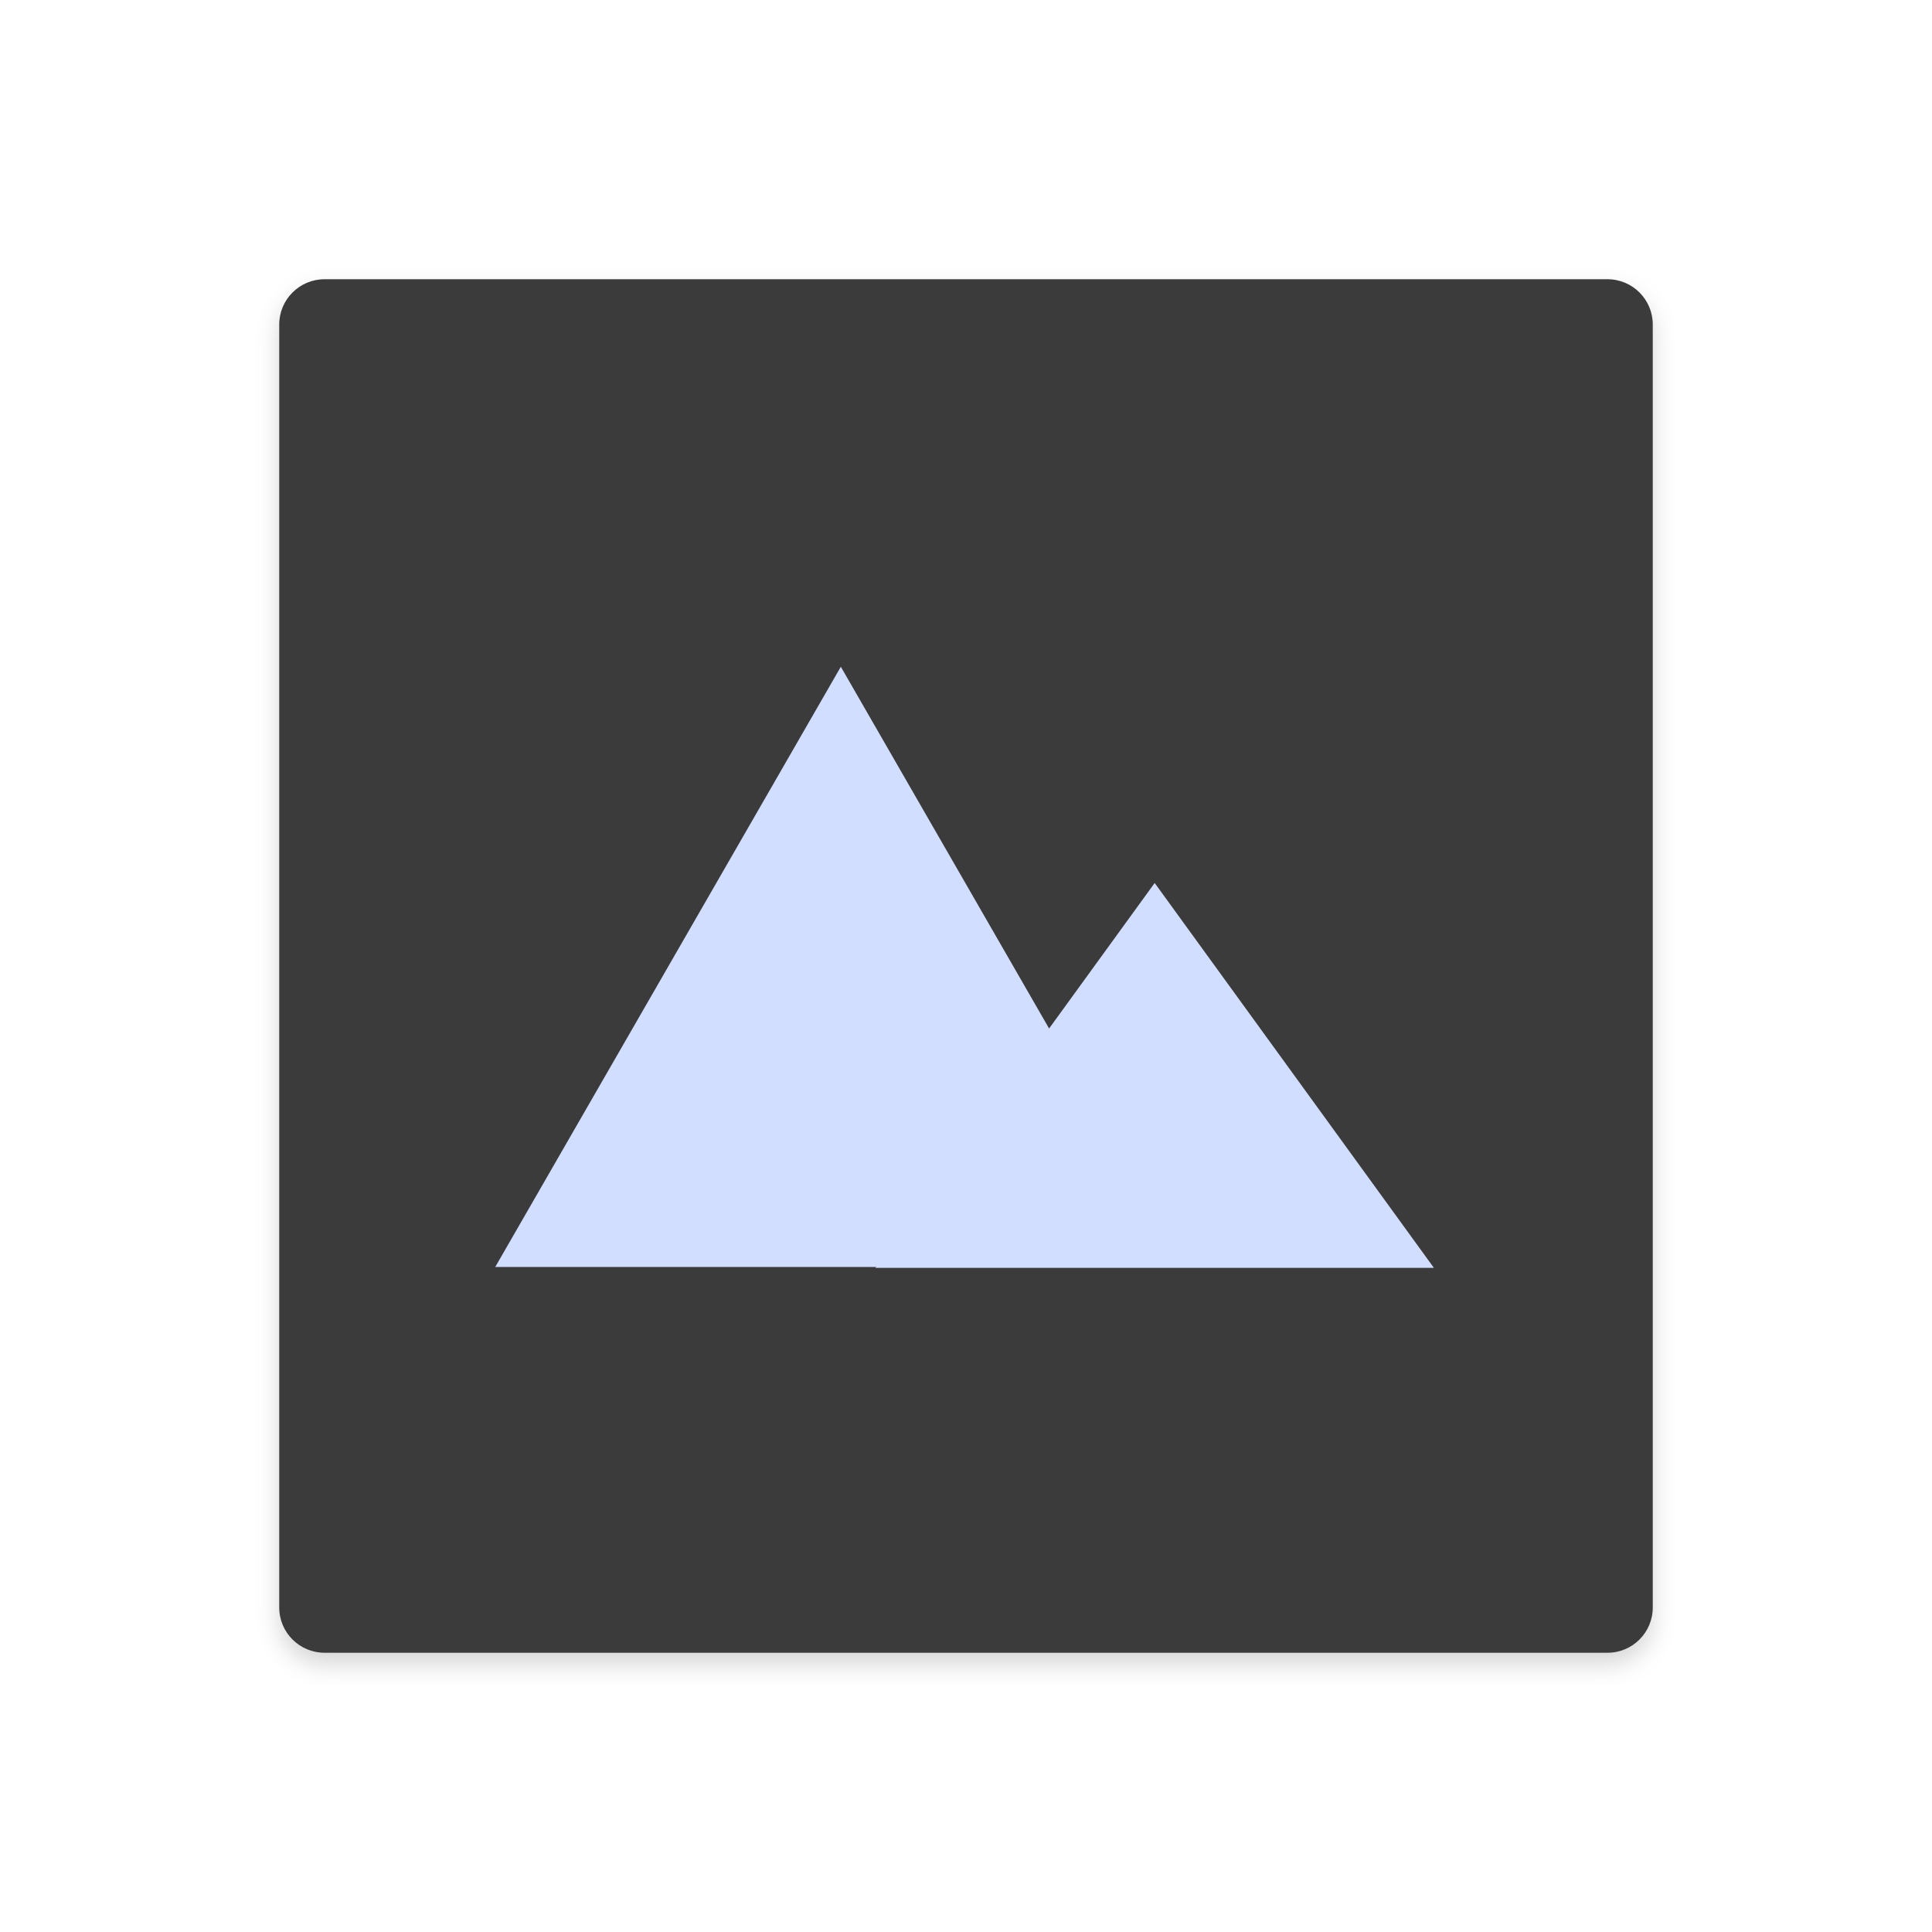
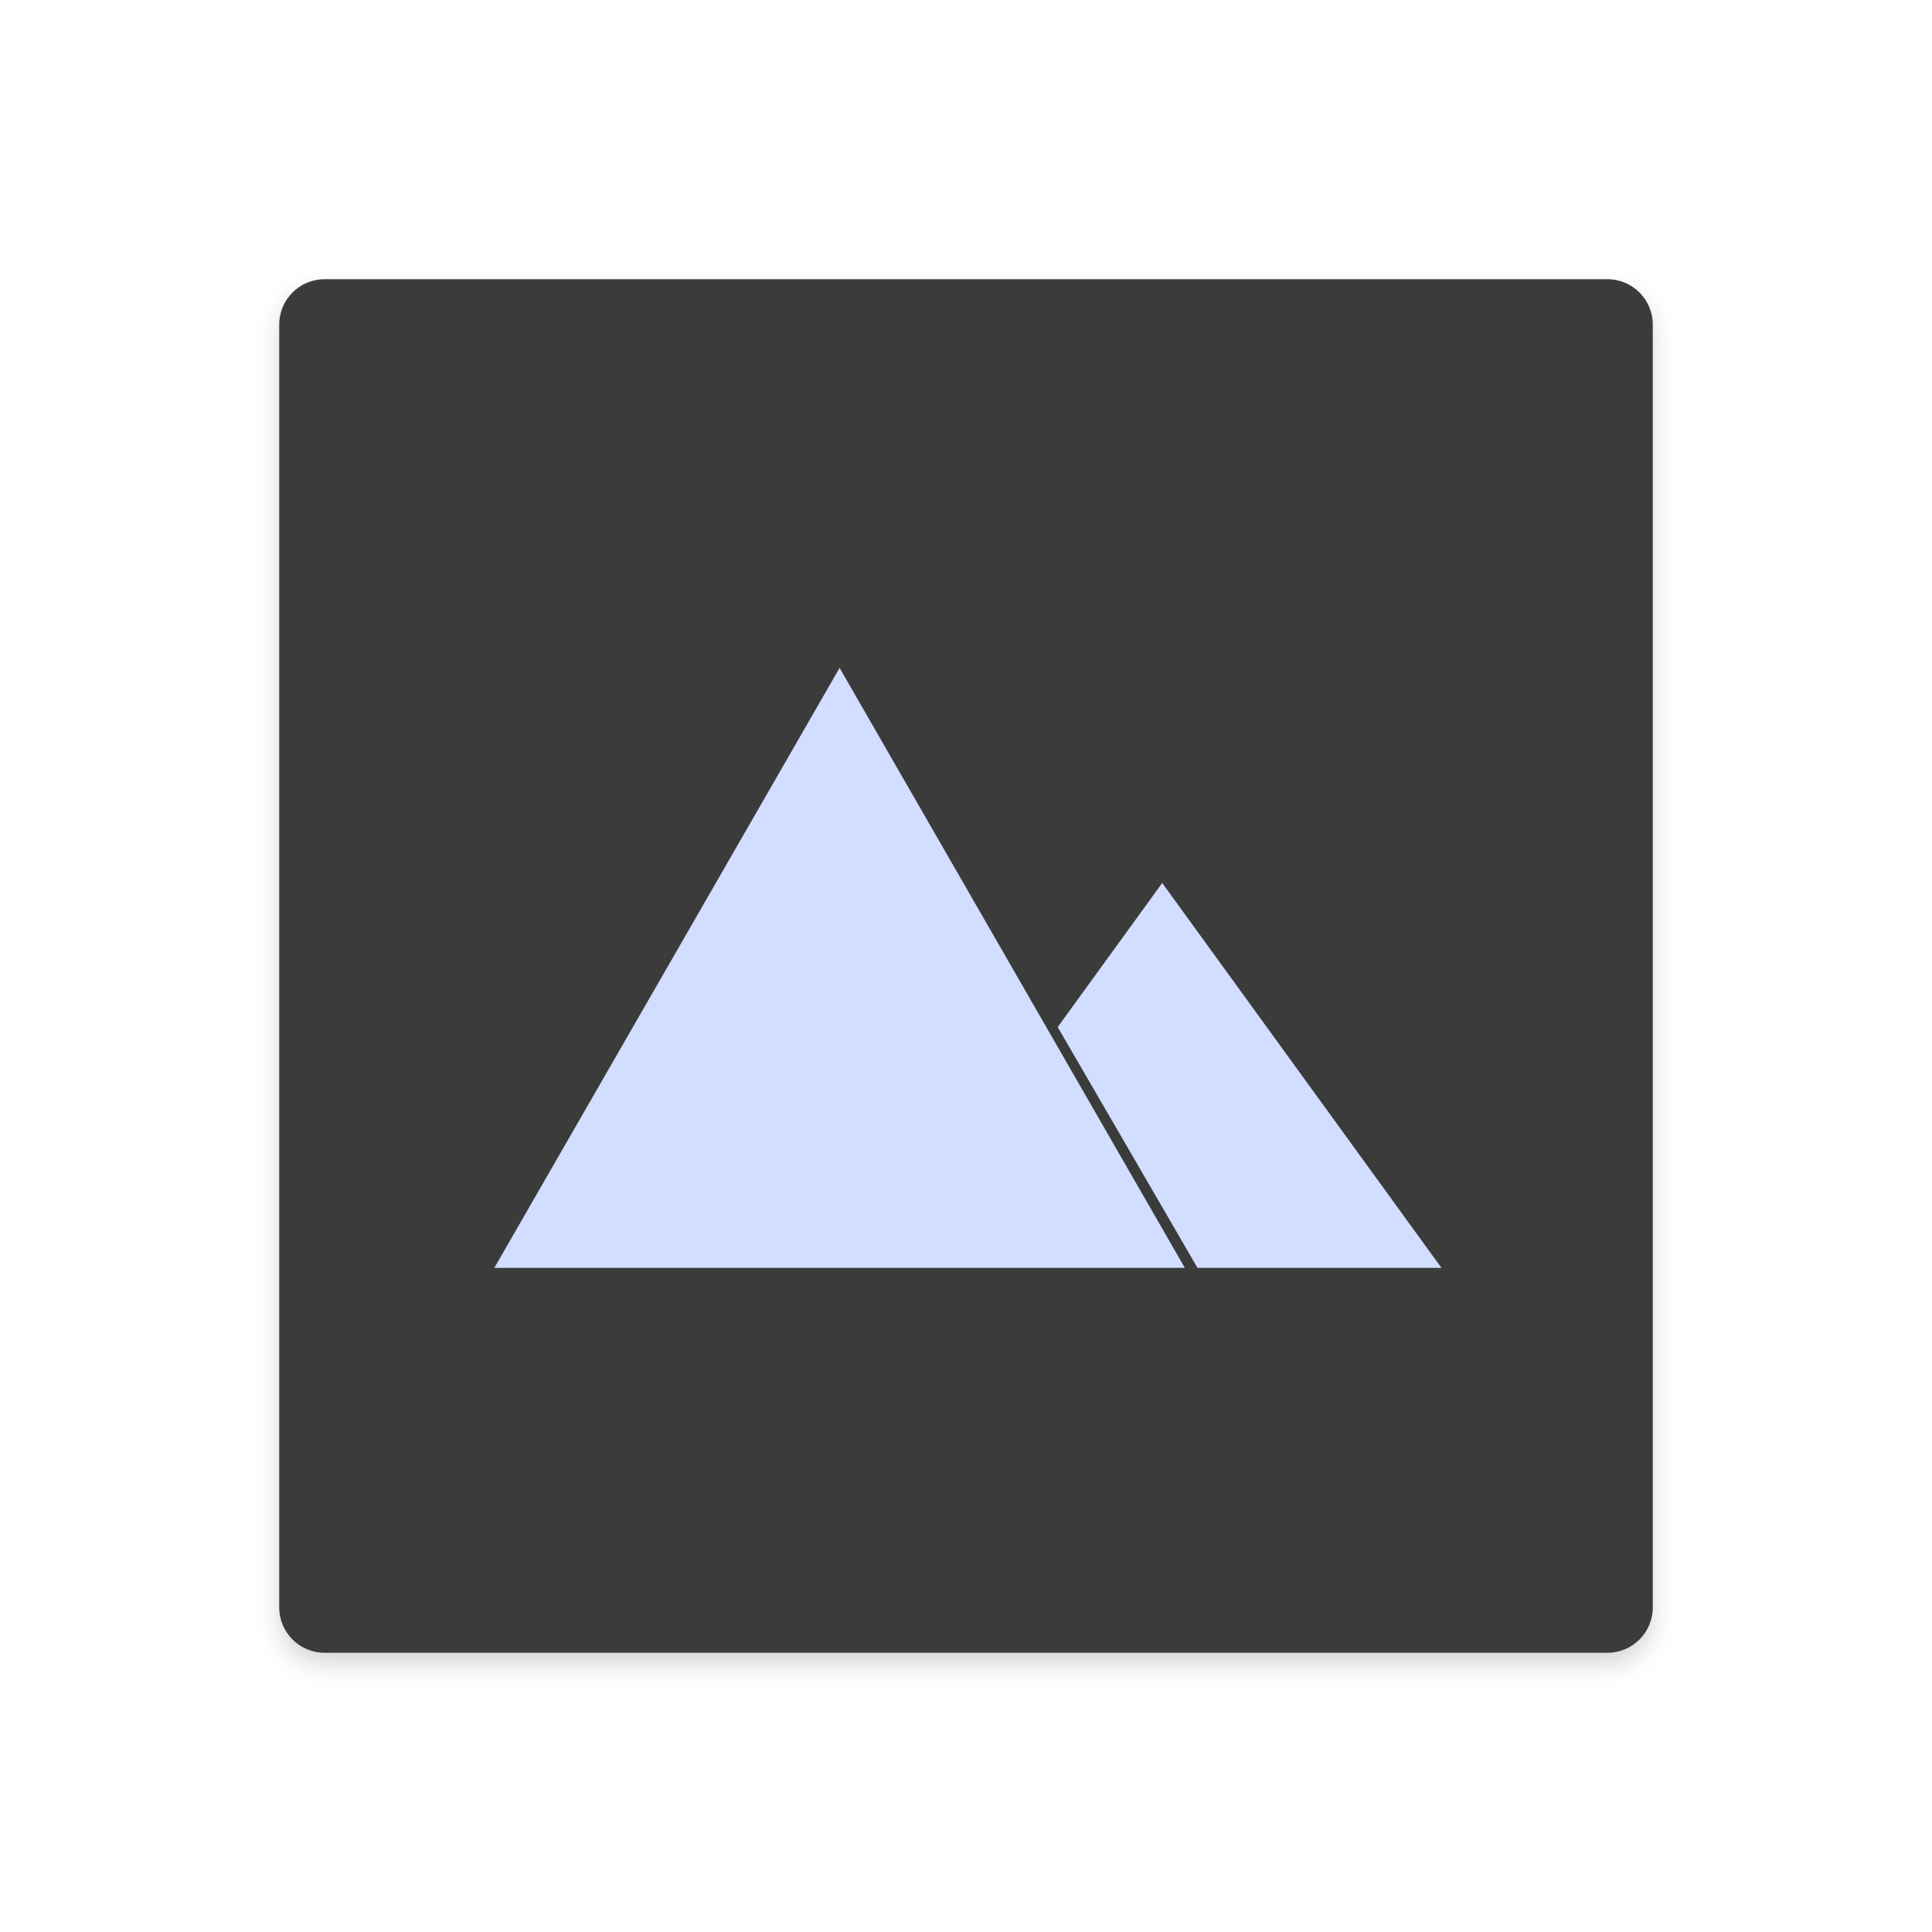
<svg xmlns="http://www.w3.org/2000/svg" width="512" height="512" viewBox="0 0 512 512">
  <defs>
    <filter id="a" x="65" y="68" width="382" height="382" filterUnits="userSpaceOnUse">
      <feOffset dy="3" input="SourceAlpha" />
      <feGaussianBlur stdDeviation="3" result="b" />
      <feFlood flood-opacity="0.161" />
      <feComposite operator="in" in2="b" />
      <feComposite in="SourceGraphic" />
    </filter>
    <clipPath id="d">
      <rect width="512" height="512" />
    </clipPath>
  </defs>
  <g id="c" clip-path="url(#d)">
    <g transform="matrix(1, 0, 0, 1, 0, 0)" filter="url(#a)">
      <rect width="364" height="364" rx="12" transform="translate(74 74)" fill="#3b3b3b" />
    </g>
-     <path d="M74,0l74,102H0Z" transform="translate(232 234)" fill="#d1deff" />
-     <path d="M91.58,0l91.58,159.059H0Z" transform="translate(131.246 176.697)" fill="#d1deff" />
+     <path d="M74,0l74,102H83.351L46.3,38.183Z" transform="translate(234 234)" fill="#d1deff" />
+     <path d="M91.5,0,183,159H0Z" transform="translate(131 177)" fill="#d1deff" />
  </g>
</svg>
